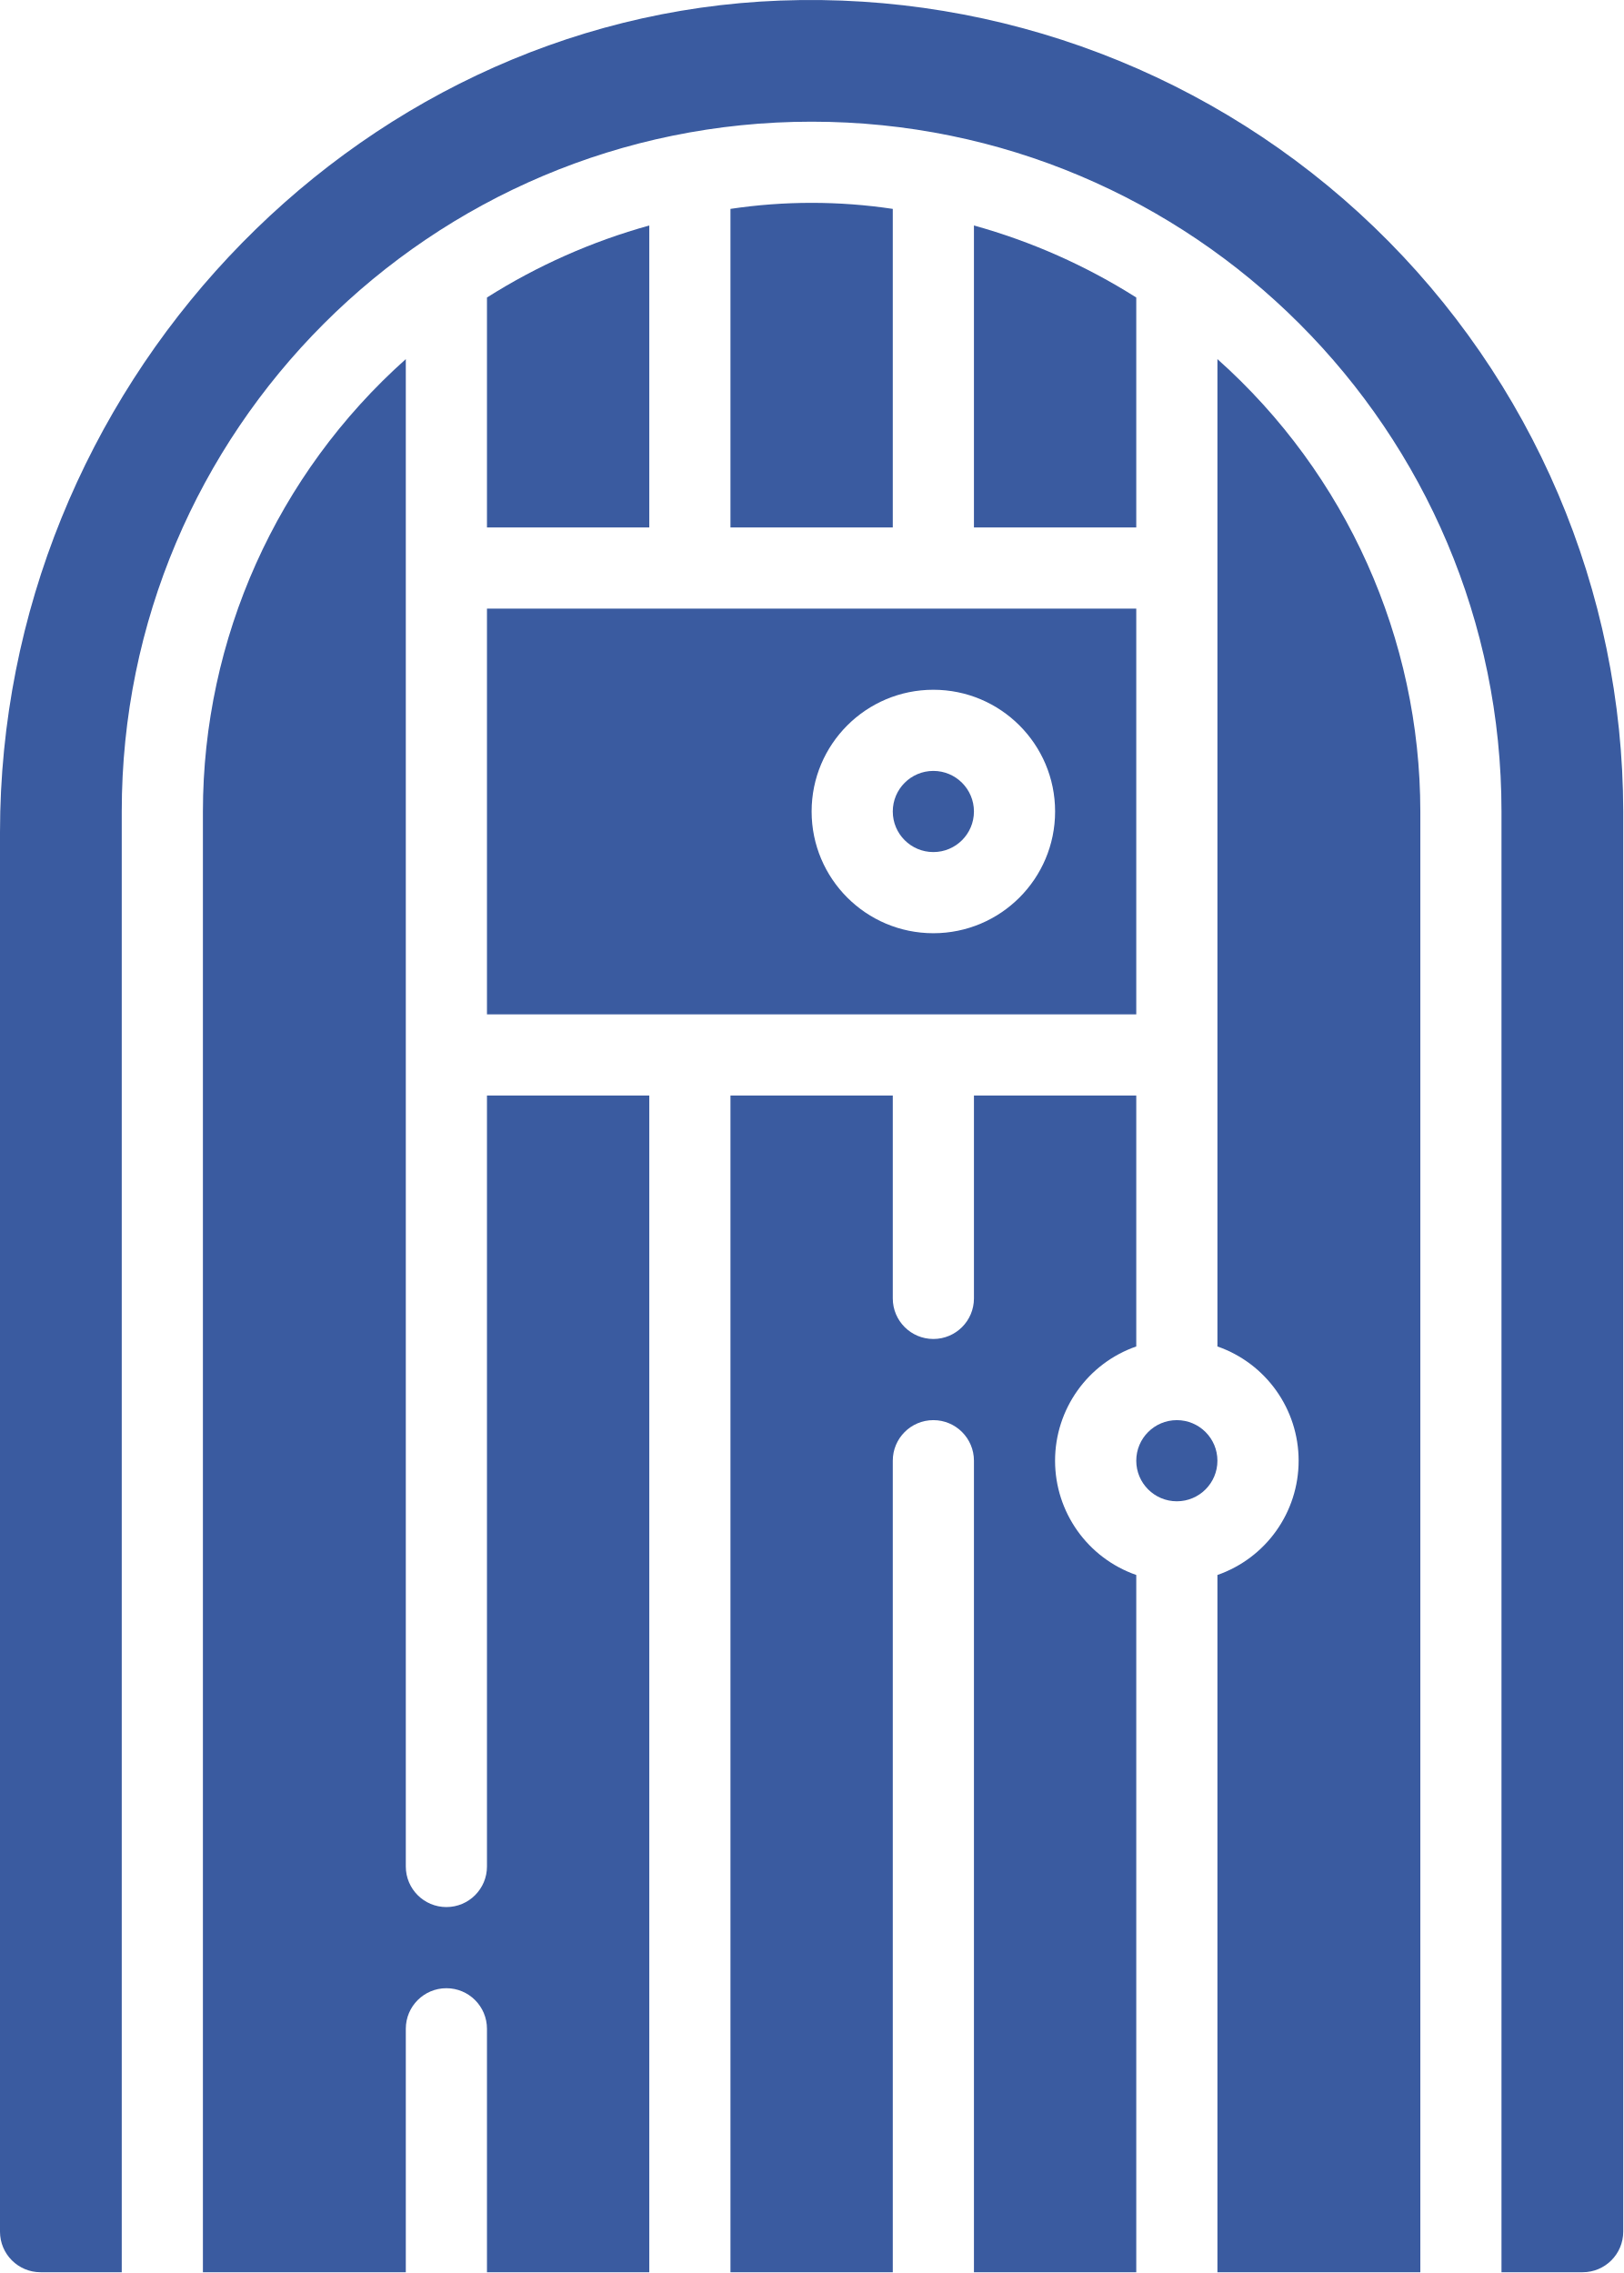
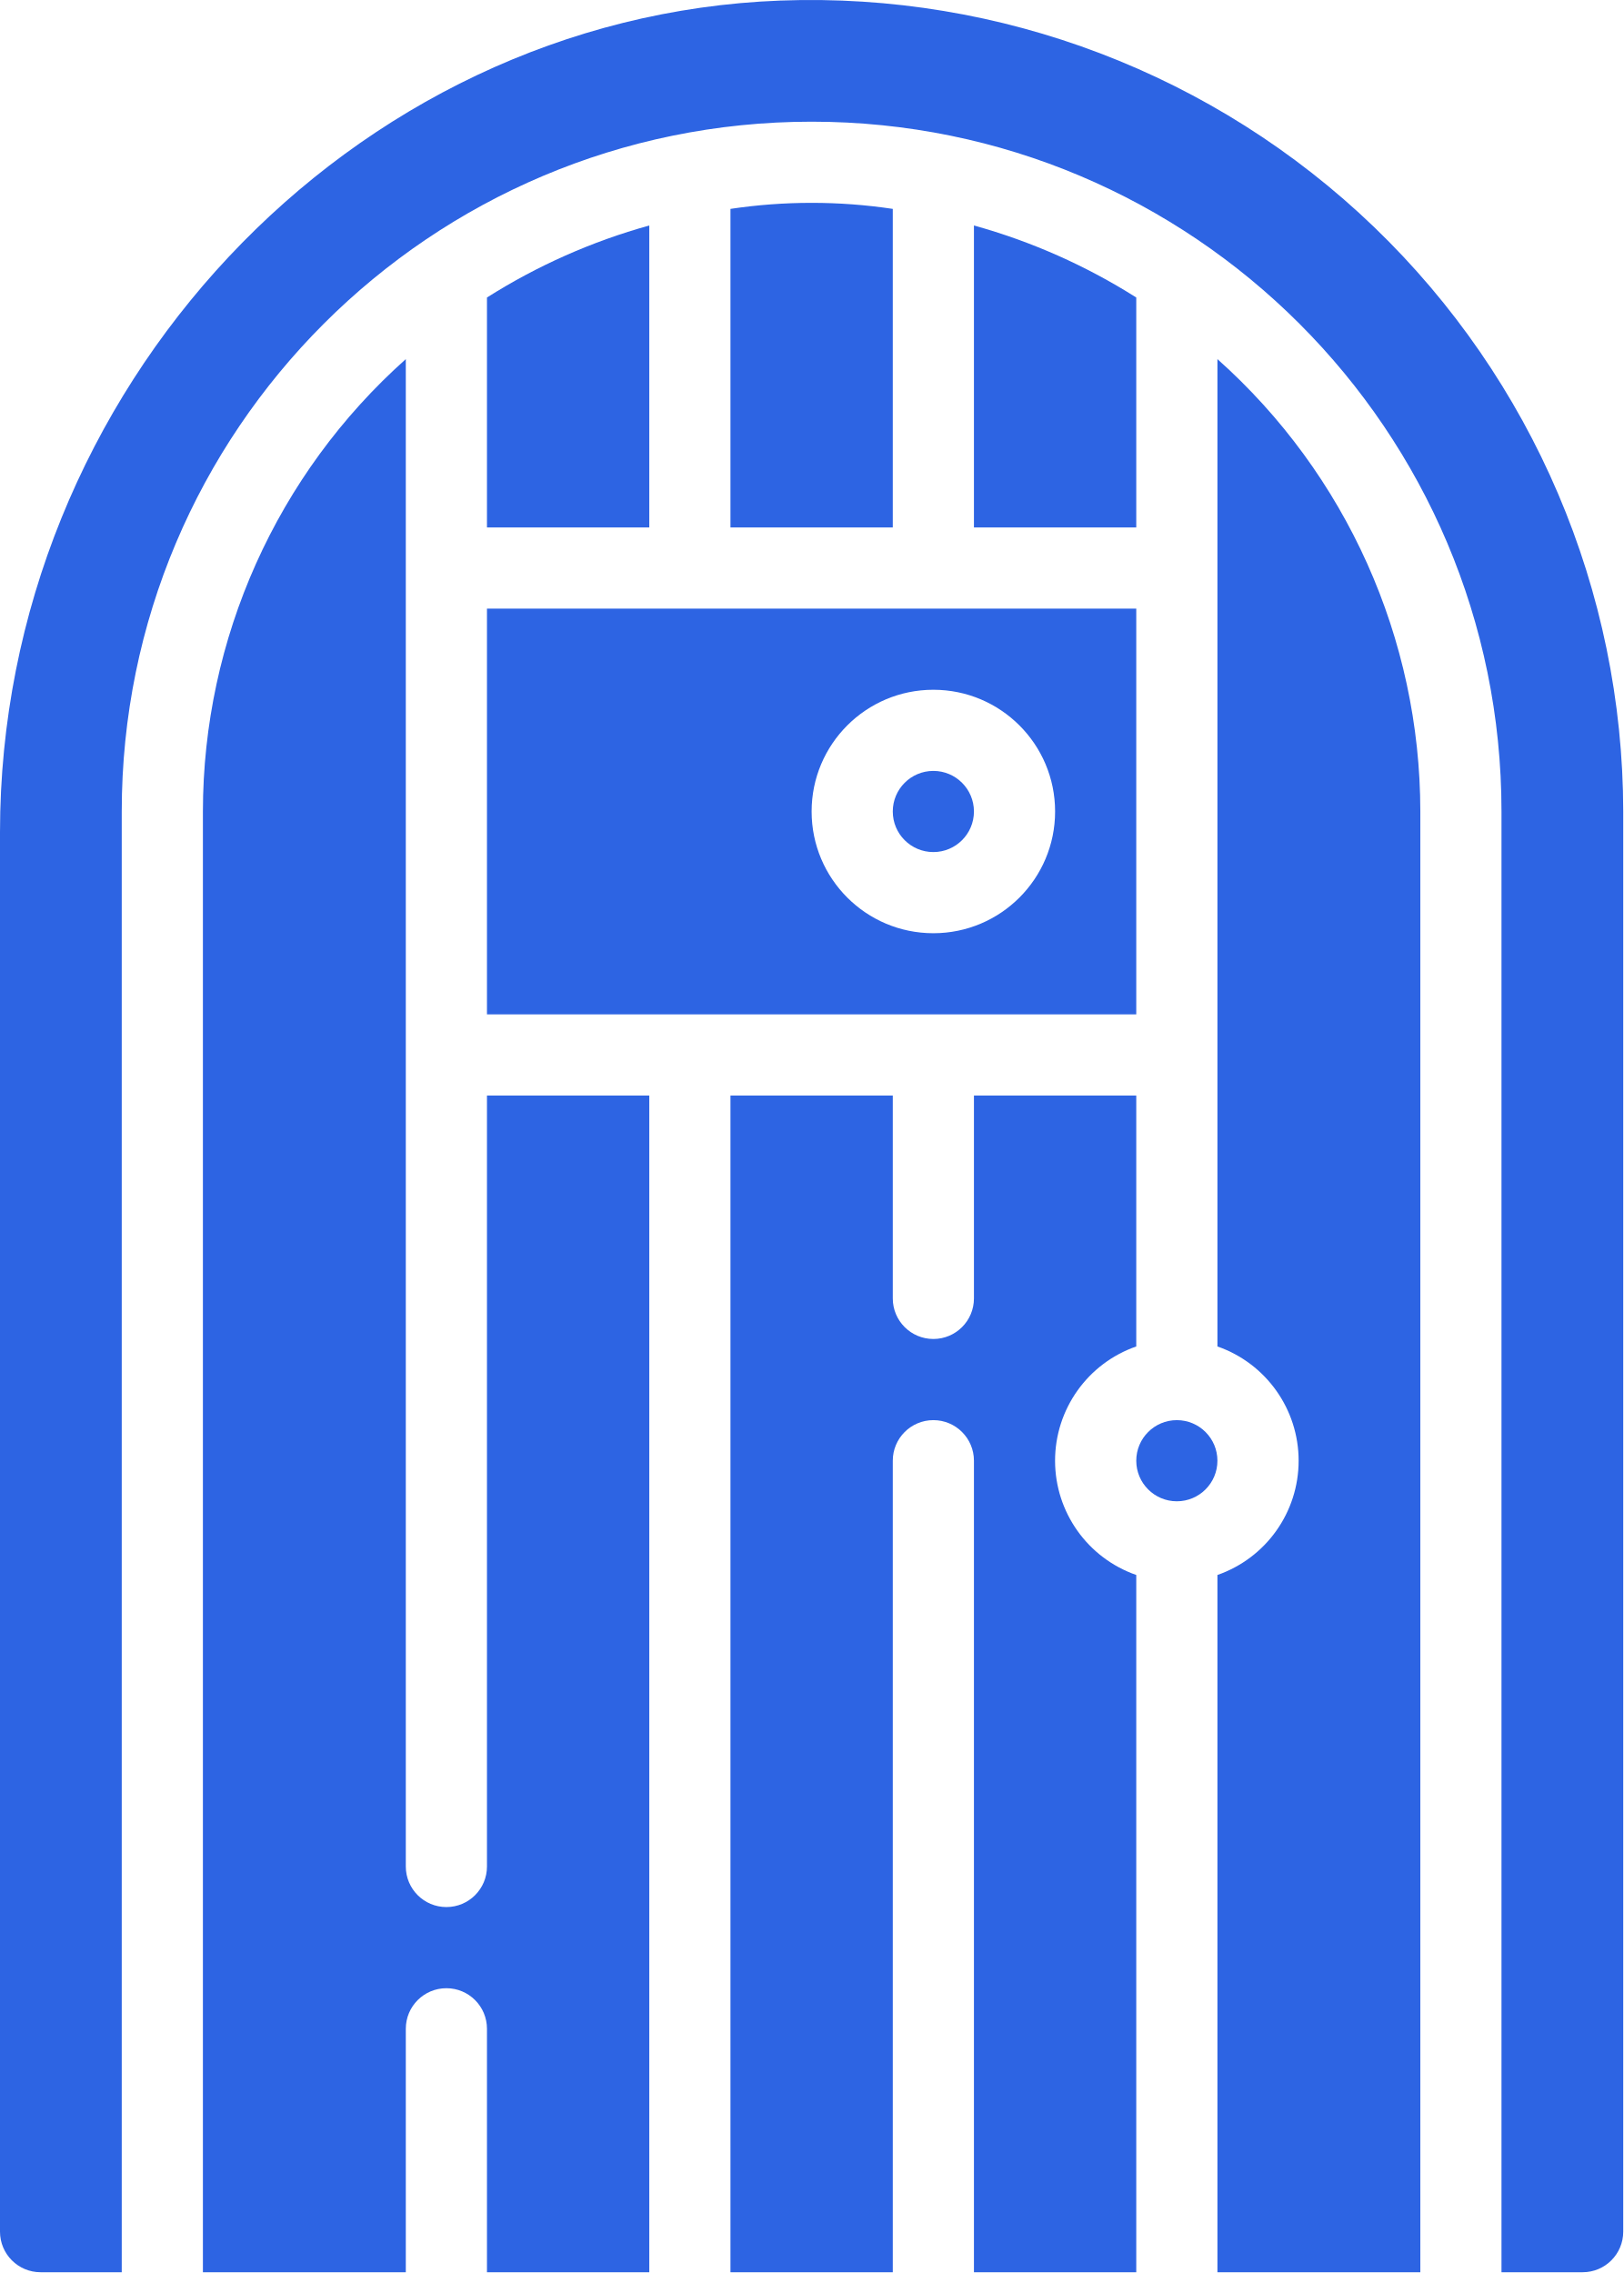
<svg xmlns="http://www.w3.org/2000/svg" width="100%" height="100%" viewBox="0 0 1524 2134" version="1.1" xml:space="preserve" style="fill-rule:evenodd;clip-rule:evenodd;stroke-linejoin:round;stroke-miterlimit:2;">
  <g>
    <g id="Page-1">
      <g id="_071---Cell-Door">
-         <path id="Shape" d="M457.143,952.343l609.524,-0l-0,-380.953l-609.524,0l-0,380.953Zm419.047,-304.762c63.119,-0 114.286,51.167 114.286,114.285c0,63.119 -51.167,114.286 -114.286,114.286c-63.118,0 -114.285,-51.167 -114.285,-114.286c-0,-63.118 51.167,-114.285 114.285,-114.285Z" style="fill:#3a5ba0;fill-rule:nonzero;" />
-         <path id="Shape1" d="M457.143,279.314l-0,215.886l152.381,-0l-0,-283.505c-53.837,14.938 -105.182,37.722 -152.381,67.619Z" style="fill:#3a5ba0;fill-rule:nonzero;" />
-         <circle id="Oval" cx="876.19" cy="761.866" r="38.095" style="fill:#3a5ba0;" />
-         <path id="Shape2" d="M380.952,337.143c-121.094,107.978 -190.383,262.48 -190.476,424.723l0,1371.43l190.476,-0l0,-228.571c0,-21.04 17.056,-38.096 38.096,-38.096c21.039,0 38.095,17.056 38.095,38.096l-0,228.571l152.381,-0l-0,-1104.76l-152.381,0l-0,723.81c-0,21.039 -17.056,38.095 -38.095,38.095c-21.04,-0 -38.096,-17.056 -38.096,-38.095l0,-1415.2Z" style="fill:#3a5ba0;fill-rule:nonzero;" />
-         <path id="Shape3" d="M685.714,196.114l0,299.086l152.381,-0l0,-299.086c-50.512,-7.562 -101.868,-7.562 -152.381,0Z" style="fill:#3a5ba0;fill-rule:nonzero;" />
-         <path id="Shape4" d="M1066.67,1264.11l-0,-235.581l-152.381,0l-0,190.476c-0,21.04 -17.056,38.095 -38.096,38.095c-21.039,0 -38.095,-17.055 -38.095,-38.095l0,-190.476l-152.381,0l0,1104.76l152.381,-0l0,-761.905c0,-21.039 17.056,-38.095 38.095,-38.095c21.04,-0 38.096,17.056 38.096,38.095l-0,761.905l152.381,-0l-0,-654.629c-45.643,-15.901 -76.227,-58.942 -76.227,-107.276c0,-48.333 30.584,-91.375 76.227,-107.276Z" style="fill:#3a5ba0;fill-rule:nonzero;" />
-         <path id="Shape5" d="M914.286,495.2l152.381,-0l-0,-215.886c-47.2,-29.897 -98.544,-52.681 -152.381,-67.619l-0,283.505Z" style="fill:#3a5ba0;fill-rule:nonzero;" />
-         <path id="Shape6" d="M1142.86,1478.67l0,654.629l190.476,-0l0,-1371.43c-0.092,-162.243 -69.382,-316.745 -190.476,-424.723l0,926.971c45.643,15.901 76.227,58.943 76.227,107.276c-0,48.334 -30.584,91.375 -76.227,107.276Z" style="fill:#3a5ba0;fill-rule:nonzero;" />
-         <path id="Shape7" d="M732.495,0.533c-403.809,15.238 -732.495,365.714 -732.495,780.952l0,1313.71c0,21.039 17.056,38.095 38.095,38.095l76.191,-0l-0,-1371.43c-0,-357.67 289.949,-647.619 647.619,-647.619c357.67,0 647.619,289.949 647.619,647.619l-0,1371.43l76.19,-0c21.04,-0 38.096,-17.056 38.096,-38.095l-0,-1333.33c-0.259,-207.089 -84.704,-405.174 -233.938,-548.754c-149.235,-143.58 -350.432,-220.315 -557.377,-212.579Z" style="fill:#3a5ba0;fill-rule:nonzero;" />
-         <circle id="Oval1" cx="1104.76" cy="1371.39" r="38.095" style="fill:#3a5ba0;" />
+         <path id="Shape" d="M457.143,952.343l609.524,-0l-0,-380.953l-609.524,0l-0,380.953Zm419.047,-304.762c63.119,-0 114.286,51.167 114.286,114.285c0,63.119 -51.167,114.286 -114.286,114.286c-63.118,0 -114.285,-51.167 -114.285,-114.286c-0,-63.118 51.167,-114.285 114.285,-114.285Z" style="fill:#2d64e3;fill-rule:nonzero;" />
+         <path id="Shape1" d="M457.143,279.314l-0,215.886l152.381,-0l-0,-283.505c-53.837,14.938 -105.182,37.722 -152.381,67.619Z" style="fill:#2d64e3;fill-rule:nonzero;" />
+         <circle id="Oval" cx="876.19" cy="761.866" r="38.095" style="fill:#2d64e3;" />
+         <path id="Shape2" d="M380.952,337.143c-121.094,107.978 -190.383,262.48 -190.476,424.723l0,1371.43l190.476,-0l0,-228.571c0,-21.04 17.056,-38.096 38.096,-38.096c21.039,0 38.095,17.056 38.095,38.096l-0,228.571l152.381,-0l-0,-1104.76l-152.381,0l-0,723.81c-0,21.039 -17.056,38.095 -38.095,38.095c-21.04,-0 -38.096,-17.056 -38.096,-38.095l0,-1415.2Z" style="fill:#2d64e3;fill-rule:nonzero;" />
+         <path id="Shape3" d="M685.714,196.114l0,299.086l152.381,-0l0,-299.086c-50.512,-7.562 -101.868,-7.562 -152.381,0Z" style="fill:#2d64e3;fill-rule:nonzero;" />
+         <path id="Shape4" d="M1066.67,1264.11l-0,-235.581l-152.381,0l-0,190.476c-0,21.04 -17.056,38.095 -38.096,38.095c-21.039,0 -38.095,-17.055 -38.095,-38.095l0,-190.476l-152.381,0l0,1104.76l152.381,-0l0,-761.905c0,-21.039 17.056,-38.095 38.095,-38.095c21.04,-0 38.096,17.056 38.096,38.095l-0,761.905l152.381,-0l-0,-654.629c-45.643,-15.901 -76.227,-58.942 -76.227,-107.276c0,-48.333 30.584,-91.375 76.227,-107.276Z" style="fill:#2d64e3;fill-rule:nonzero;" />
+         <path id="Shape5" d="M914.286,495.2l152.381,-0l-0,-215.886c-47.2,-29.897 -98.544,-52.681 -152.381,-67.619l-0,283.505Z" style="fill:#2d64e3;fill-rule:nonzero;" />
+         <path id="Shape6" d="M1142.86,1478.67l0,654.629l190.476,-0l0,-1371.43c-0.092,-162.243 -69.382,-316.745 -190.476,-424.723l0,926.971c45.643,15.901 76.227,58.943 76.227,107.276c-0,48.334 -30.584,91.375 -76.227,107.276Z" style="fill:#2d64e3;fill-rule:nonzero;" />
+         <path id="Shape7" d="M732.495,0.533c-403.809,15.238 -732.495,365.714 -732.495,780.952l0,1313.71c0,21.039 17.056,38.095 38.095,38.095l76.191,-0l-0,-1371.43c-0,-357.67 289.949,-647.619 647.619,-647.619c357.67,0 647.619,289.949 647.619,647.619l-0,1371.43l76.19,-0c21.04,-0 38.096,-17.056 38.096,-38.095l-0,-1333.33c-0.259,-207.089 -84.704,-405.174 -233.938,-548.754c-149.235,-143.58 -350.432,-220.315 -557.377,-212.579Z" style="fill:#2d64e3;fill-rule:nonzero;" />
+         <circle id="Oval1" cx="1104.76" cy="1371.39" r="38.095" style="fill:#2d64e3;" />
      </g>
    </g>
  </g>
</svg>
